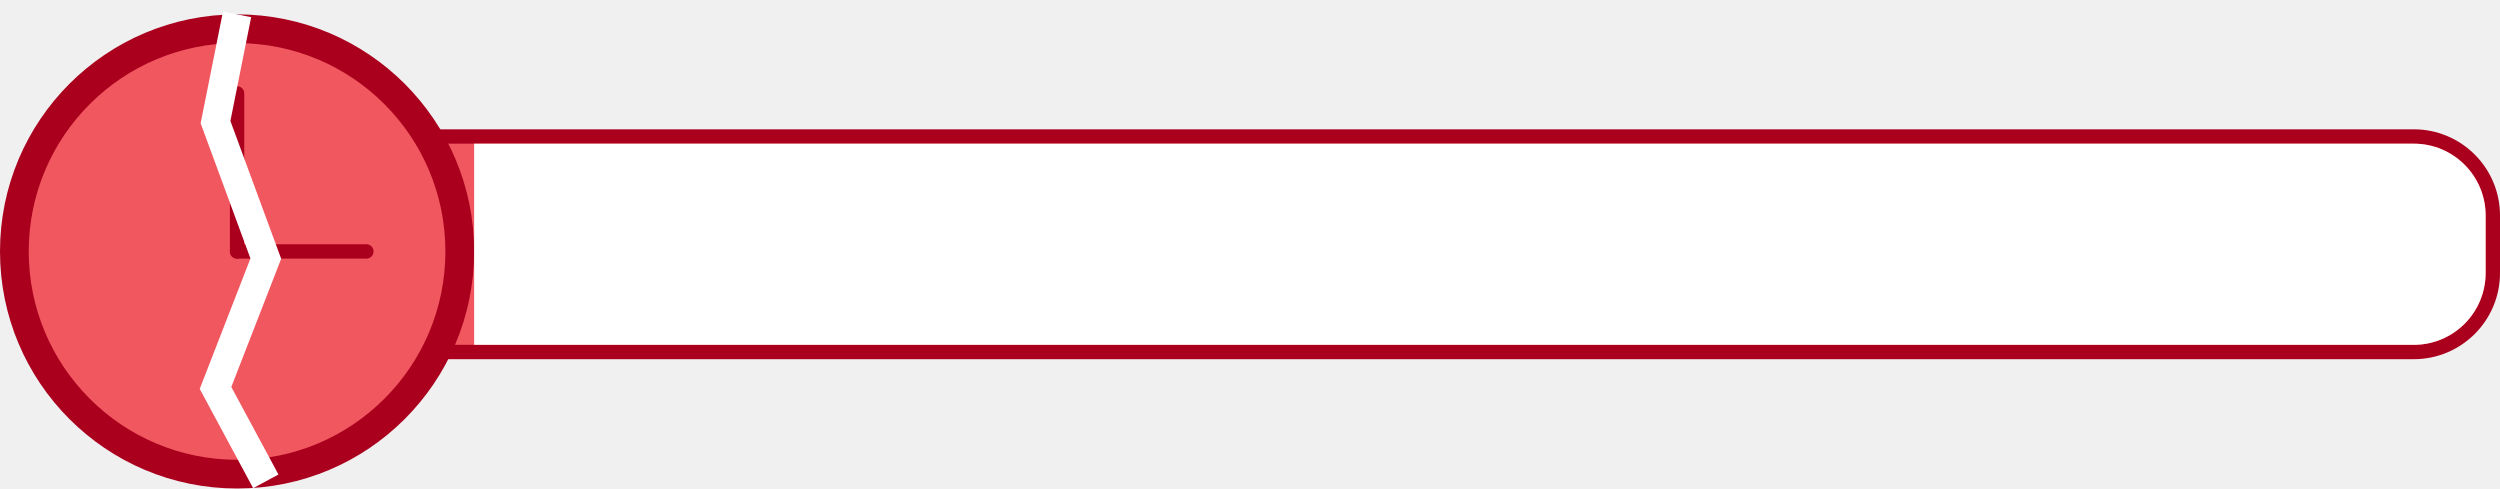
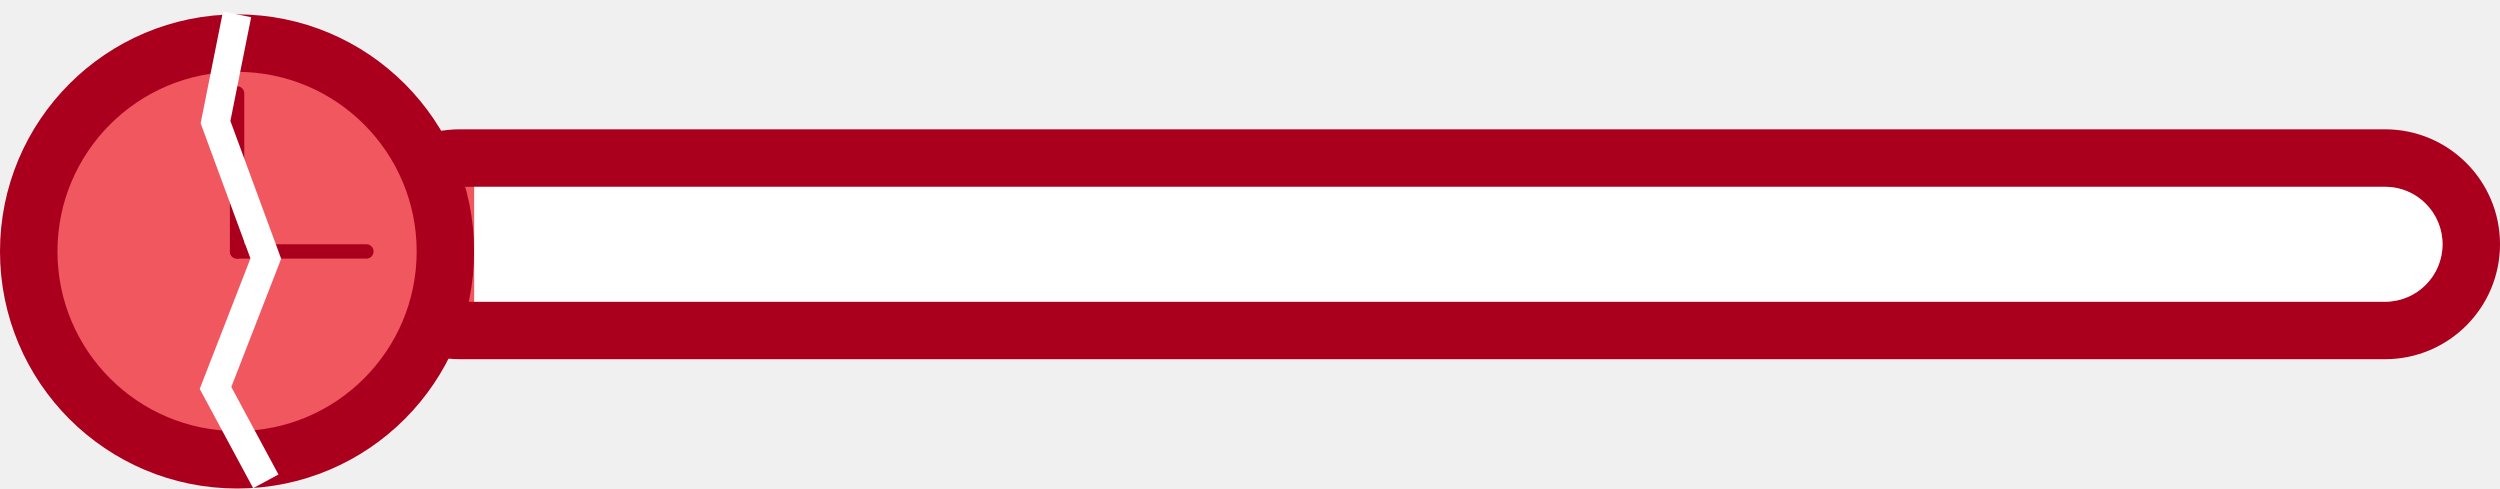
<svg xmlns="http://www.w3.org/2000/svg" width="174" height="34" viewBox="0 0 174 34" fill="none">
-   <rect x="24.5" y="9.5" width="149" height="15" rx="5.5" fill="#F1575F" stroke="#AA001E" />
-   <circle cx="16.5" cy="17.5" r="15.5" fill="#F1575F" stroke="#AA001E" stroke-width="2" />
+   <rect x="26" y="11" width="146" height="12" rx="6" fill="#F1575F" stroke="#AA001E" stroke-width="4" />
+   <circle cx="16.5" cy="17.5" r="14.5" fill="#F1575F" stroke="#AA001E" stroke-width="4" />
  <line x1="16.5" y1="17.5" x2="16.5" y2="6.5" stroke="#AA001E" stroke-linecap="round" />
  <line x1="25.5" y1="17.5" x2="16.5" y2="17.5" stroke="#AA001E" stroke-linecap="round" />
  <path d="M16.5 1L15 8.5L18.5 18L15 27L18.5 33.5" stroke="white" stroke-width="2" />
-   <path d="M33 10H168C170.761 10 173 12.239 173 15V19C173 21.761 170.761 24 168 24H33V10Z" fill="white" />
+   <path d="M33 13H166C168.209 13 170 14.791 170 17V17C170 19.209 168.209 21 166 21H33V13Z" fill="white" />
</svg>
